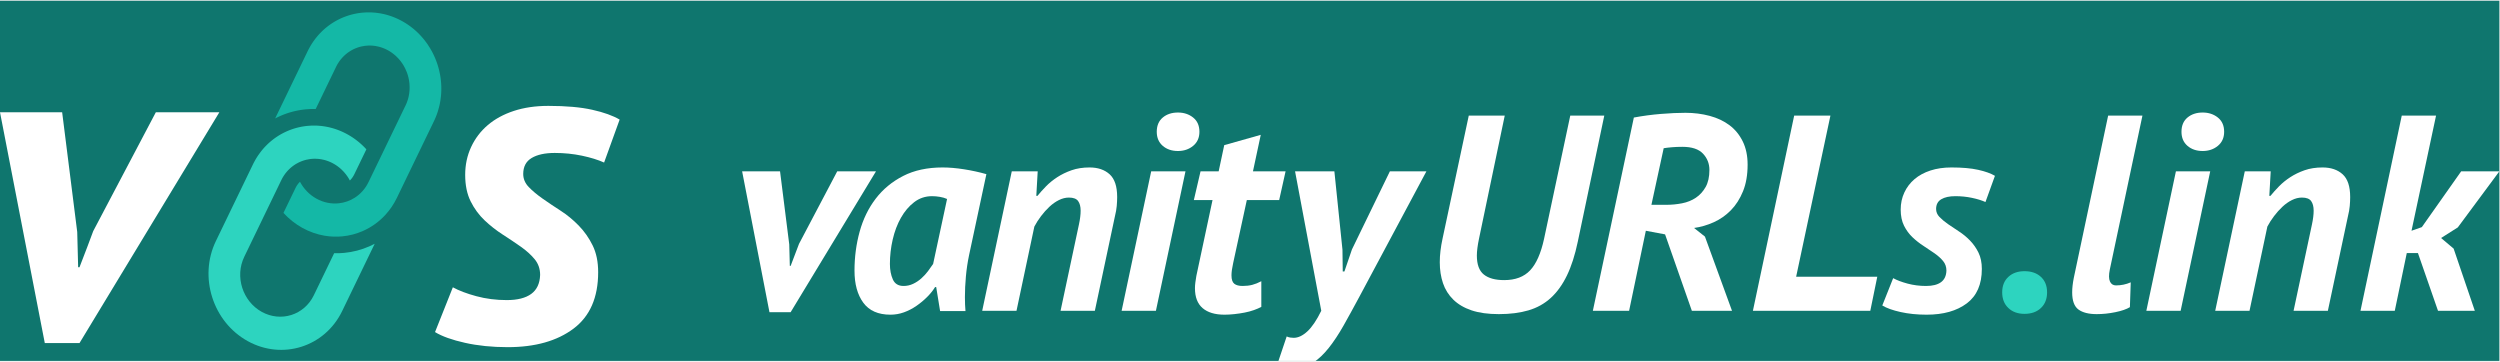
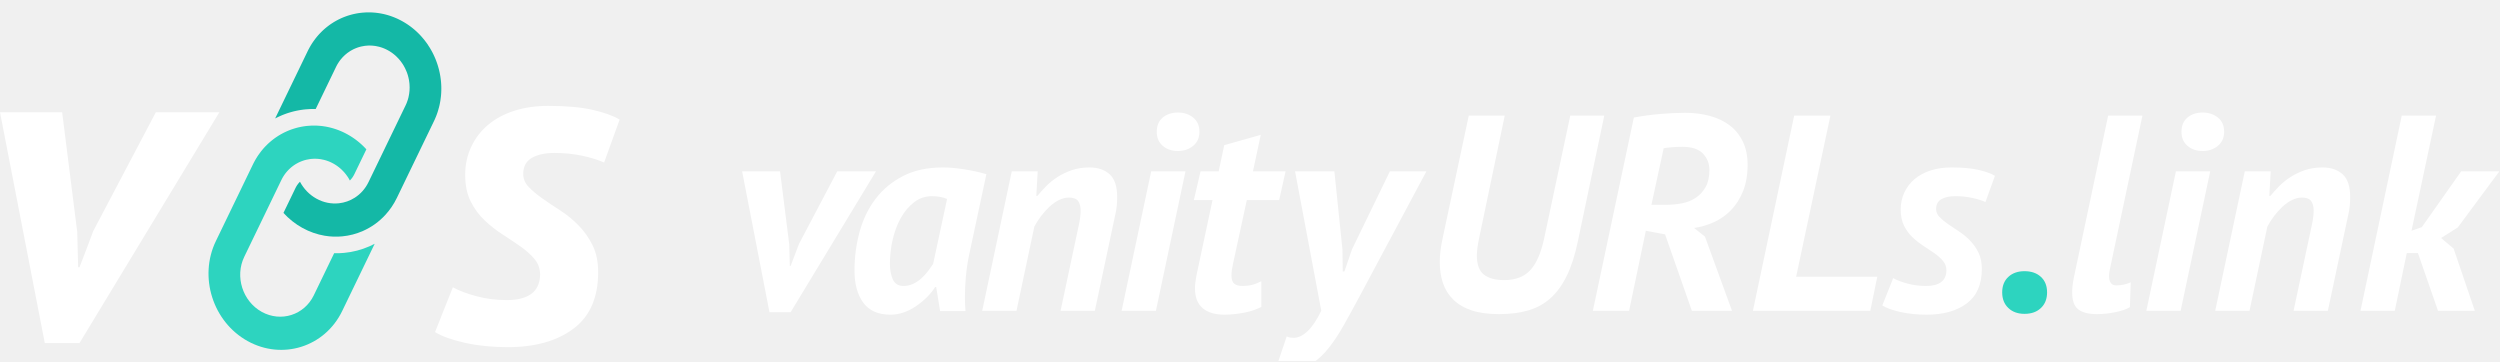
<svg xmlns="http://www.w3.org/2000/svg" width="100%" height="100%" viewBox="0 0 10759 1555" version="1.1" xml:space="preserve" style="fill-rule:evenodd;clip-rule:evenodd;stroke-linejoin:round;stroke-miterlimit:2;">
-   <rect id="vanityURLs-link-logo-dark-slim" x="0" y="3.203" width="10756.2" height="1550" style="fill:#0f766e;" />
+   <rect id="vanityURLs-link-logo-dark-slim" x="0" y="3.203" width="10756.2" height="1550" style="fill:none;" />
  <clipPath id="_clip1">
    <rect x="0" y="3.203" width="10756.2" height="1550" />
  </clipPath>
  <g clip-path="url(#_clip1)">
    <g>
      <g>
        <path d="M3396.62,1051.87l2.4,92.4l3.6,-0l36,-94.8l164.4,-312l166.8,-0l-367.2,606l-91.2,-0l-117.6,-606l163.2,-0l39.6,314.4Z" style="fill:#fff;fill-rule:nonzero;" />
        <path d="M4170.62,1097.47c-6.4,30.4 -11,61.2 -13.8,92.4c-2.8,31.2 -4.2,60.8 -4.2,88.8c0,11.2 0.2,21.8 0.6,31.8c0.4,10 1,19.4 1.8,28.2l-109.2,-0l-16.8,-103.2l-4.8,-0c-8.8,14.4 -20.2,28.6 -34.2,42.6c-14,14 -29.4,26.8 -46.2,38.4c-16.8,11.6 -34.6,20.8 -53.4,27.6c-18.8,6.8 -38.2,10.2 -58.2,10.2c-52.8,-0 -91.8,-17.2 -117,-51.6c-25.2,-34.4 -37.8,-80.4 -37.8,-138c0,-58.4 7.4,-114.4 22.2,-168c14.8,-53.6 37.8,-100.8 69,-141.6c31.2,-40.8 70.6,-73.4 118.2,-97.8c47.6,-24.4 104.2,-36.6 169.8,-36.6c28,-0 58.6,2.6 91.8,7.8c33.2,5.2 65.4,12.2 96.6,21l-74.4,348Zm-282,133.2c14.4,-0 28,-3 40.8,-9c12.8,-6 24.6,-13.8 35.4,-23.4c10.8,-9.6 20.4,-20 28.8,-31.2c8.4,-11.2 15.8,-21.6 22.2,-31.2l60,-279.6c-8.8,-4 -19,-7 -30.6,-9c-11.6,-2 -23,-3 -34.2,-3c-28.8,-0 -54.4,8.6 -76.8,25.8c-22.4,17.2 -41.4,39.6 -57,67.2c-15.6,27.6 -27.4,58.8 -35.4,93.6c-8,34.8 -12,69.8 -12,105c0,25.6 4.2,47.8 12.6,66.6c8.4,18.8 23.8,28.2 46.2,28.2Z" style="fill:#fff;fill-rule:nonzero;" />
        <path d="M4564.23,1337.47l79.2,-372c4.8,-22.4 7.2,-42 7.2,-58.8c0,-17.6 -3.6,-31.4 -10.8,-41.4c-7.2,-10 -20.4,-15 -39.6,-15c-14.4,-0 -28.8,3.6 -43.2,10.8c-14.4,7.2 -28,16.8 -40.8,28.8c-12.8,12 -24.8,25.4 -36,40.2c-11.2,14.8 -20.8,29.8 -28.8,45l-76.8,362.4l-147.6,-0l127.2,-600l111.6,-0l-6,105.6l4.8,-0c10.4,-12.8 22.6,-26.4 36.6,-40.8c14,-14.4 30.2,-27.6 48.6,-39.6c18.4,-12 39,-22 61.8,-30c22.8,-8 48.6,-12 77.4,-12c36,-0 64.8,9.8 86.4,29.4c21.6,19.6 32.4,52.2 32.4,97.8c0,12 -0.6,24.8 -1.8,38.4c-1.2,13.6 -3.8,28.4 -7.8,44.4l-86.4,406.8l-147.6,-0Z" style="fill:#fff;fill-rule:nonzero;" />
        <path d="M4954.23,737.467l147.6,-0l-127.2,600l-147.6,-0l127.2,-600Zm24,-170.4c0,-26.4 8.6,-46.8 25.8,-61.2c17.2,-14.4 39,-21.6 65.4,-21.6c25.6,-0 47.4,7.2 65.4,21.6c18,14.4 27,34.8 27,61.2c0,25.6 -9,45.8 -27,60.6c-18,14.8 -39.8,22.2 -65.4,22.2c-26.4,-0 -48.2,-7.4 -65.4,-22.2c-17.2,-14.8 -25.8,-35 -25.8,-60.6Z" style="fill:#fff;fill-rule:nonzero;" />
        <path d="M5166.62,737.467l78,-0l24,-112.8l157.2,-44.4l-33.6,157.2l140.4,-0l-27.6,123.6l-139.2,-0l-58.8,271.2c-4.8,21.6 -7.2,39.2 -7.2,52.8c0,17.6 4,29.6 12,36c8,6.4 20,9.6 36,9.6c15.2,-0 29,-1.6 41.4,-4.8c12.4,-3.2 25.4,-8.4 39,-15.6l0,110.4c-8.8,4.8 -19.4,9.4 -31.8,13.8c-12.4,4.4 -25.8,8 -40.2,10.8c-14.4,2.8 -29.2,5 -44.4,6.6c-15.2,1.6 -29.2,2.4 -42,2.4c-40.8,-0 -72.2,-9.4 -94.2,-28.2c-22,-18.8 -33,-47.4 -33,-85.8c0,-8 0.6,-16.4 1.8,-25.2c1.2,-8.8 2.6,-18 4.2,-27.6l69.6,-326.4l-80.4,-0l28.8,-123.6Z" style="fill:#fff;fill-rule:nonzero;" />
        <path d="M5777.43,1074.67l1.2,93.6l7.2,-0l32.4,-94.8l163.2,-336l157.2,-0l-288,538.8c-24,44.8 -46.6,86 -67.8,123.6c-21.2,37.6 -42.6,70 -64.2,97.2c-21.6,27.2 -44,48.4 -67.2,63.6c-23.2,15.2 -48,22.8 -74.4,22.8c-35.2,-0 -61.6,-6 -79.2,-18l39.6,-117.6c4.8,2.4 9.8,4 15,4.8c5.2,0.8 10.2,1.2 15,1.2c19.2,-0 38.8,-9.2 58.8,-27.6c20,-18.4 40,-48 60,-88.8l-112.8,-600l169.2,-0l34.8,337.2Z" style="fill:#fff;fill-rule:nonzero;" />
        <path d="M6757.82,497.467l146.4,-0l-114,542.4c-12,57.6 -27.6,106.2 -46.8,145.8c-19.2,39.6 -42.4,71.8 -69.6,96.6c-27.2,24.8 -59.2,42.6 -96,53.4c-36.8,10.8 -79.2,16.2 -127.2,16.2c-46.4,-0 -85.6,-5.4 -117.6,-16.2c-32,-10.8 -58.2,-26.2 -78.6,-46.2c-20.4,-20 -35.2,-43.6 -44.4,-70.8c-9.2,-27.2 -13.8,-57.2 -13.8,-90c0,-16 1,-32.4 3,-49.2c2,-16.8 5,-34.4 9,-52.8l112.8,-529.2l154.8,-0l-110.4,528c-6.4,30.4 -9.6,55.2 -9.6,74.4c0,38.4 10,65.6 30,81.6c20,16 49.2,24 87.6,24c48,-0 85.2,-14 111.6,-42c26.4,-28 46.4,-73.2 60,-135.6l112.8,-530.4Z" style="fill:#fff;fill-rule:nonzero;" />
        <path d="M7031.43,505.867c38.4,-7.2 77.2,-12.4 116.4,-15.6c39.2,-3.2 74.4,-4.8 105.6,-4.8c36.8,-0 71.6,4.4 104.4,13.2c32.8,8.8 61.2,22.2 85.2,40.2c24,18 43,41.2 57,69.6c14,28.4 21,61.8 21,100.2c0,44 -6.6,82.2 -19.8,114.6c-13.2,32.4 -30.6,59.6 -52.2,81.6c-21.6,22 -46.2,39.2 -73.8,51.6c-27.6,12.4 -55.8,20.6 -84.6,24.6l46.8,37.2l116.4,319.2l-172.8,-0l-115.2,-328.8l-82.8,-15.6l-72,344.4l-156,-0l176.4,-831.6Zm75.6,375.6l63.6,-0c23.2,-0 46,-2.2 68.4,-6.6c22.4,-4.4 42.2,-12.4 59.4,-24c17.2,-11.6 31.2,-27 42,-46.2c10.8,-19.2 16.2,-43.6 16.2,-73.2c0,-27.2 -9.2,-50.6 -27.6,-70.2c-18.4,-19.6 -48,-29.4 -88.8,-29.4c-16,-0 -31,0.6 -45,1.8c-14,1.2 -25.8,2.6 -35.4,4.2l-52.8,243.6Z" style="fill:#fff;fill-rule:nonzero;" />
        <path d="M8049.03,1337.47l-505.2,-0l177.6,-840l156,-0l-147.6,693.6l349.2,-0l-30,146.4Z" style="fill:#fff;fill-rule:nonzero;" />
        <path d="M8147.43,1197.07c16,8.8 36.6,16.6 61.8,23.4c25.2,6.8 51.8,10.2 79.8,10.2c28,-0 49.4,-5.4 64.2,-16.2c14.8,-10.8 22.6,-27.4 23.4,-49.8c0,-16 -4.8,-29.8 -14.4,-41.4c-9.6,-11.6 -21.8,-22.6 -36.6,-33c-14.8,-10.4 -30.6,-21 -47.4,-31.8c-16.8,-10.8 -32.6,-23.2 -47.4,-37.2c-14.8,-14 -27,-30.6 -36.6,-49.8c-9.6,-19.2 -14.4,-42.4 -14.4,-69.6c0,-26.4 5.2,-50.8 15.6,-73.2c10.4,-22.4 25,-41.6 43.8,-57.6c18.8,-16 41.6,-28.4 68.4,-37.2c26.8,-8.8 57,-13.2 90.6,-13.2c46.4,-0 84.8,3.4 115.2,10.2c30.4,6.8 54.4,15.4 72,25.8l-40.8,112.8c-16,-7.2 -35.4,-13.2 -58.2,-18c-22.8,-4.8 -46.6,-7.2 -71.4,-7.2c-25.6,-0 -45.8,4.4 -60.6,13.2c-14.8,8.8 -22.2,22.8 -22.2,42c0,12.8 4.8,24.2 14.4,34.2c9.6,10 21.8,20.2 36.6,30.6c14.8,10.4 30.6,21 47.4,31.8c16.8,10.8 32.6,23.8 47.4,39c14.8,15.2 27,32.6 36.6,52.2c9.6,19.6 14.4,43 14.4,70.2c0,66.4 -21.6,115.8 -64.8,148.2c-43.2,32.4 -100.8,48.6 -172.8,48.6c-40.8,-0 -78.2,-3.8 -112.2,-11.4c-34,-7.6 -60.2,-17 -78.6,-28.2l46.8,-117.6Z" style="fill:#fff;fill-rule:nonzero;" />
        <path d="M8616.62,1258.27c0,-28 8.8,-50.2 26.4,-66.6c17.6,-16.4 40.8,-24.6 69.6,-24.6c29.6,-0 53.2,8.2 70.8,24.6c17.6,16.4 26.4,38.6 26.4,66.6c0,28 -8.8,50.4 -26.4,67.2c-17.6,16.8 -41.2,25.2 -70.8,25.2c-28.8,-0 -52,-8.4 -69.6,-25.2c-17.6,-16.8 -26.4,-39.2 -26.4,-67.2Z" style="fill:#2dd4bf;fill-rule:nonzero;" />
        <path d="M9079.83,1159.87c-4.8,23.2 -4.6,40.4 0.6,51.6c5.2,11.2 13.8,16.8 25.8,16.8c22.4,-0 43.6,-4.4 63.6,-13.2l-3.6,106.8c-14.4,8.8 -35.2,16 -62.4,21.6c-27.2,5.6 -54,8.4 -80.4,8.4c-34.4,-0 -60.6,-6.6 -78.6,-19.8c-18,-13.2 -27,-37.8 -27,-73.8c0,-18.4 2.4,-39.6 7.2,-63.6l147.6,-697.2l147.6,-0l-140.4,662.4Z" style="fill:#fff;fill-rule:nonzero;" />
        <path d="M9364.23,737.467l147.6,-0l-127.2,600l-147.6,-0l127.2,-600Zm24,-170.4c0,-26.4 8.6,-46.8 25.8,-61.2c17.2,-14.4 39,-21.6 65.4,-21.6c25.6,-0 47.4,7.2 65.4,21.6c18,14.4 27,34.8 27,61.2c0,25.6 -9,45.8 -27,60.6c-18,14.8 -39.8,22.2 -65.4,22.2c-26.4,-0 -48.2,-7.4 -65.4,-22.2c-17.2,-14.8 -25.8,-35 -25.8,-60.6Z" style="fill:#fff;fill-rule:nonzero;" />
        <path d="M9870.62,1337.47l79.2,-372c4.8,-22.4 7.2,-42 7.2,-58.8c0,-17.6 -3.6,-31.4 -10.8,-41.4c-7.2,-10 -20.4,-15 -39.6,-15c-14.4,-0 -28.8,3.6 -43.2,10.8c-14.4,7.2 -28,16.8 -40.8,28.8c-12.8,12 -24.8,25.4 -36,40.2c-11.2,14.8 -20.8,29.8 -28.8,45l-76.8,362.4l-147.6,-0l127.2,-600l111.6,-0l-6,105.6l4.8,-0c10.4,-12.8 22.6,-26.4 36.6,-40.8c14,-14.4 30.2,-27.6 48.6,-39.6c18.4,-12 39,-22 61.8,-30c22.8,-8 48.6,-12 77.4,-12c36,-0 64.8,9.8 86.4,29.4c21.6,19.6 32.4,52.2 32.4,97.8c0,12 -0.6,24.8 -1.8,38.4c-1.2,13.6 -3.8,28.4 -7.8,44.4l-86.4,406.8l-147.6,-0Z" style="fill:#fff;fill-rule:nonzero;" />
        <path d="M10405.8,1089.07l-48,-0l-51.6,248.4l-147.6,-0l177.6,-840l147.6,-0l-105.6,495.6l44.4,-15.6l169.2,-240l164.4,-0l-178.8,241.2l-72,45.6l54,45.6l91.2,267.6l-158.4,-0l-86.4,-248.4Z" style="fill:#fff;fill-rule:nonzero;" />
      </g>
      <g>
        <path d="M332.375,998.459l3.933,151.425c0,0 5.518,0.915 5.9,0c10.816,-25.893 58.997,-155.359 58.997,-155.359l269.42,-511.307l273.353,-0l-601.77,993.117l-149.459,-0l-192.724,-993.117l267.453,-0l64.897,515.241Z" style="fill:#fff;fill-rule:nonzero;" />
        <path d="M1948.89,1236.41c26.221,14.422 59.981,27.205 101.278,38.348c41.298,11.144 84.891,16.716 130.777,16.716c45.887,0 80.957,-8.849 105.212,-26.548c24.254,-17.699 37.037,-44.904 38.348,-81.613c-0,-26.221 -7.866,-48.836 -23.599,-67.847c-15.733,-19.01 -35.726,-37.037 -59.98,-54.08c-24.255,-17.044 -50.148,-34.415 -77.68,-52.114c-27.532,-17.699 -53.425,-38.021 -77.679,-60.964c-24.255,-22.943 -44.248,-50.147 -59.981,-81.612c-15.732,-31.466 -23.598,-69.486 -23.598,-114.061c-0,-43.265 8.521,-83.252 25.565,-119.961c17.044,-36.709 40.97,-68.174 71.78,-94.395c30.809,-26.221 68.174,-46.542 112.094,-60.964c43.92,-14.421 93.412,-21.632 148.476,-21.632c76.041,-0 138.971,5.572 188.791,16.716c49.819,11.143 89.151,25.237 117.994,42.281l-66.864,184.857c-26.221,-11.799 -58.013,-21.632 -95.378,-29.498c-37.365,-7.867 -76.369,-11.8 -117.011,-11.8c-41.953,0 -75.057,7.211 -99.312,21.633c-24.254,14.421 -36.381,37.364 -36.381,68.829c-0,20.977 7.866,39.66 23.599,56.048c15.732,16.388 35.726,33.104 59.98,50.147c24.254,17.044 50.147,34.415 77.679,52.114c27.532,17.699 53.425,39.004 77.68,63.914c24.254,24.91 44.248,53.425 59.98,85.545c15.733,32.121 23.599,70.469 23.599,115.045c-0,108.816 -35.398,189.773 -106.195,242.871c-70.796,53.097 -165.191,79.646 -283.186,79.646c-66.863,-0 -128.154,-6.228 -183.874,-18.683c-55.719,-12.454 -98.656,-27.859 -128.81,-46.214l76.696,-192.724Z" style="fill:#fff;fill-rule:nonzero;" />
        <g>
          <path d="M1481.47,1088.28c-14.428,1.41 -28.943,1.889 -43.46,1.495l-87.59,181.197c-41.044,84.928 -141.55,116.809 -224.046,71.084c-82.505,-45.729 -116.224,-152.005 -75.172,-236.929l122.67,-253.807l36.844,-76.217c0.636,-1.317 1.304,-2.622 1.979,-3.923c0.588,-1.153 1.162,-2.265 1.758,-3.413c0.456,-0.784 0.882,-1.579 1.338,-2.363c0.595,-1.07 1.199,-2.085 1.81,-3.103c0.758,-1.334 1.562,-2.676 2.416,-3.962c0.424,-0.717 0.911,-1.404 1.356,-2.078c-0,-0.021 0.012,-0.025 0.01,-0.031c0.657,-0.997 1.307,-1.999 1.98,-2.965c0.668,-0.986 1.32,-1.939 2.01,-2.875l0.016,-0.033c0.087,-0.106 0.13,-0.205 0.223,-0.313c0.652,-0.952 1.326,-1.855 2.024,-2.744c0.487,-0.687 0.991,-1.323 1.504,-1.99c0.579,-0.801 1.176,-1.545 1.797,-2.274c0.016,-0.034 0.016,-0.034 0.059,-0.048c0.138,-0.2 0.323,-0.421 0.491,-0.61c0.804,-1.022 1.629,-2.001 2.477,-2.966c0.045,-0.092 0.138,-0.2 0.246,-0.263l0.016,-0.033c0.317,-0.42 0.666,-0.822 1.003,-1.199c0.291,-0.355 0.563,-0.683 0.894,-0.973c-0.014,-0.045 0.016,-0.033 0.016,-0.033c0.26,-0.324 0.559,-0.632 0.843,-0.942c0.297,-0.336 0.597,-0.658 0.9,-0.996c0.316,-0.356 0.633,-0.733 0.981,-1.057c0.306,-0.346 0.627,-0.71 0.952,-1.062c0.187,-0.194 0.384,-0.377 0.569,-0.578c0.006,-0.002 0.01,-0.01 0.022,-0.014l0.004,-0.009c0.851,-0.894 1.723,-1.767 2.596,-2.634c0.573,-0.587 1.16,-1.171 1.739,-1.738c1.229,-1.185 2.466,-2.345 3.723,-3.482c1.441,-1.302 2.916,-2.601 4.403,-3.84c0.561,-0.519 1.173,-0.983 1.754,-1.458c0.193,-0.197 0.418,-0.375 0.652,-0.527c0.073,-0.066 0.154,-0.127 0.236,-0.188c1.467,-1.197 2.94,-2.354 4.436,-3.46c0.693,-0.525 1.402,-1.02 2.107,-1.528c0.791,-0.578 1.579,-1.162 2.38,-1.728c1.734,-1.204 3.486,-2.37 5.262,-3.502c0.413,-0.287 0.856,-0.563 1.299,-0.838c1.126,-0.727 2.266,-1.408 3.413,-2.091c3.47,-2.06 7.036,-3.987 10.646,-5.772c1.202,-0.573 2.363,-1.126 3.551,-1.659c2.405,-1.139 4.859,-2.209 7.344,-3.182c2.469,-1.025 4.968,-1.953 7.468,-2.795c1.248,-0.425 2.499,-0.843 3.78,-1.25c1.282,-0.406 2.545,-0.786 3.81,-1.159c1.295,-0.361 2.56,-0.734 3.84,-1.062c0.997,-0.287 1.997,-0.52 2.992,-0.729c0.317,-0.101 0.58,-0.163 0.881,-0.23c5.075,-1.212 10.218,-2.148 15.398,-2.861c1.373,-0.201 2.732,-0.363 4.106,-0.479c2.74,-0.315 5.471,-0.514 8.216,-0.668c1.308,-0.067 2.623,-0.136 3.968,-0.193c0.075,0.004 0.118,-0.009 0.15,0.009c1.29,-0.04 2.619,-0.064 3.932,-0.055c1.131,-0.011 2.241,0.014 3.354,0.03c7.049,0.079 14.155,0.672 21.22,1.754c1.079,0.162 2.166,0.328 3.266,0.533c4.254,0.731 8.509,1.611 12.736,2.72c1.142,0.277 2.28,0.584 3.437,0.906c0.378,0.093 0.796,0.202 1.189,0.34c1.164,0.326 2.305,0.682 3.451,1.035c1.344,0.426 2.688,0.852 4.008,1.307c2.176,0.722 4.339,1.528 6.49,2.358c1.173,0.459 2.382,0.927 3.574,1.423c0.949,0.366 1.873,0.762 2.79,1.195c0.548,0.224 1.132,0.458 1.666,0.722c0.849,0.39 1.723,0.752 2.595,1.193c1.112,0.5 2.24,1.051 3.34,1.575l0.182,0.106c2.334,1.177 4.662,2.377 6.979,3.666c2.322,1.287 4.577,2.617 6.824,3.985l0.186,0.097c1.035,0.659 2.107,1.327 3.123,2.013c0.846,0.506 1.626,1.061 2.421,1.576c0.497,0.318 1.025,0.69 1.506,1.042c0.86,0.551 1.703,1.136 2.522,1.749c1.066,0.756 2.12,1.536 3.149,2.304c1.881,1.398 3.74,2.833 5.545,4.312c1.115,0.889 2.212,1.827 3.31,2.749c0.938,0.797 1.861,1.59 2.783,2.42c0.332,0.264 0.654,0.559 0.946,0.843c0.913,0.826 1.802,1.637 2.672,2.476c3.282,3.064 6.42,6.265 9.43,9.571c0.789,0.837 1.538,1.693 2.286,2.549c4.909,5.544 9.472,11.419 13.595,17.532c0.661,0.962 1.316,1.926 1.959,2.915c0.765,1.142 1.514,2.318 2.231,3.475c0.032,0.018 0.047,0.064 0.096,0.133c0.736,1.201 1.435,2.386 2.135,3.577c1.474,2.487 2.899,4.989 4.214,7.547c7.758,-7.724 14.245,-16.805 19.132,-26.928l51.867,-107.31c-1.189,-1.377 -2.418,-2.691 -3.683,-3.987c-1.256,-1.335 -2.538,-2.689 -3.802,-3.985c-1.362,-1.436 -2.771,-2.849 -4.192,-4.238c-0.991,-0.985 -2,-1.943 -3.009,-2.902c-0.506,-0.556 -1.065,-1.068 -1.638,-1.582c-1.219,-1.155 -2.413,-2.295 -3.649,-3.416c-1.423,-1.31 -2.837,-2.615 -4.25,-3.871c-2.134,-1.901 -4.293,-3.773 -6.456,-5.615c-1.051,-0.86 -2.095,-1.757 -3.165,-2.589c-1.217,-0.999 -2.413,-1.976 -3.644,-2.935c-1.5,-1.235 -3.031,-2.397 -4.555,-3.561c-0.245,-0.221 -0.536,-0.42 -0.795,-0.601c-1.604,-1.245 -3.226,-2.463 -4.852,-3.651c-1.881,-1.399 -3.805,-2.785 -5.761,-4.103c-0.424,-0.32 -0.854,-0.638 -1.3,-0.922c-1.934,-1.354 -3.859,-2.661 -5.828,-3.954c-0.158,-0.077 -0.297,-0.196 -0.446,-0.284c-2.088,-1.354 -4.211,-2.733 -6.367,-4.045c-1.952,-1.241 -3.971,-2.44 -6.02,-3.651c-2.543,-1.537 -5.13,-3.003 -7.754,-4.457c-2.626,-1.461 -5.24,-2.861 -7.875,-4.205c-2.107,-1.093 -4.184,-2.16 -6.26,-3.156c-2.243,-1.121 -4.514,-2.183 -6.76,-3.231c-0.169,-0.046 -0.318,-0.134 -0.473,-0.22c-2.122,-0.974 -4.23,-1.903 -6.381,-2.818c-0.472,-0.22 -0.957,-0.414 -1.454,-0.604c-2.133,-0.943 -4.302,-1.831 -6.452,-2.662c-1.849,-0.748 -3.707,-1.459 -5.588,-2.14c-0.287,-0.122 -0.607,-0.262 -0.911,-0.35c-1.773,-0.659 -3.541,-1.32 -5.343,-1.92c-1.344,-0.511 -2.686,-0.93 -4.046,-1.408c-1.664,-0.565 -3.311,-1.08 -4.991,-1.612c-2.377,-0.759 -4.771,-1.49 -7.182,-2.188c-1.655,-0.434 -3.319,-0.915 -5.011,-1.337c-0.181,-0.105 -0.362,-0.126 -0.576,-0.165c-1.466,-0.408 -2.977,-0.81 -4.471,-1.159c-0.715,-0.2 -1.452,-0.363 -2.152,-0.518c-1.313,-0.329 -2.627,-0.658 -3.95,-0.955c-1.879,-0.441 -3.744,-0.836 -5.619,-1.2c-1.757,-0.373 -3.475,-0.73 -5.26,-1.044c-1.725,-0.355 -3.429,-0.666 -5.173,-0.916c-0.057,-0.031 -0.169,-0.045 -0.244,-0.05c-3.644,-0.626 -7.266,-1.16 -10.911,-1.623c-1.779,-0.231 -3.609,-0.453 -5.413,-0.655c-1.834,-0.213 -3.608,-0.367 -5.428,-0.536l-0.031,-0.011c-3.816,-0.366 -7.632,-0.647 -11.436,-0.846c-1.634,-0.071 -3.24,-0.116 -4.868,-0.188c-1.789,-0.072 -3.615,-0.132 -5.43,-0.138l-0.537,-0.022c-3.385,-0.041 -6.722,-0.019 -10.125,0.052c-0.156,-0.007 -0.305,-0.01 -0.455,-0.019c-1.421,0.053 -2.874,0.088 -4.288,0.139l-1.148,0.045c-5.242,0.2 -10.461,0.577 -15.659,1.083c-0.043,0.014 -0.076,-0.004 -0.124,0.011c-2.757,0.264 -5.549,0.589 -8.34,0.914c-2.757,0.349 -5.502,0.737 -8.262,1.158c-2.759,0.428 -5.504,0.901 -8.217,1.386c-2.761,0.506 -5.458,1.042 -8.184,1.637c-2.714,0.57 -5.43,1.219 -8.145,1.867c-0.441,0.112 -0.881,0.23 -1.322,0.341c-1.097,0.27 -2.211,0.567 -3.308,0.837c-0.705,0.167 -1.379,0.352 -2.044,0.542c-1.114,0.297 -2.227,0.6 -3.319,0.946c-0.265,0.056 -0.49,0.128 -0.771,0.217c-1.548,0.413 -3.088,0.873 -4.644,1.366c-0.447,0.114 -0.856,0.244 -1.265,0.373c-1.586,0.482 -3.185,0.99 -4.759,1.51c-1.281,0.407 -2.53,0.831 -3.746,1.274c-1.481,0.498 -2.924,1.006 -4.391,1.549c-0.742,0.264 -1.509,0.557 -2.251,0.821c-2.398,0.867 -4.791,1.811 -7.183,2.762c-0.384,0.143 -0.776,0.324 -1.153,0.472c-2.379,0.989 -4.756,1.985 -7.119,3.026c-2.059,0.895 -4.131,1.815 -6.154,2.805c-1.218,0.521 -2.395,1.108 -3.567,1.692c-2.12,1.021 -4.237,2.034 -6.353,3.131c-2.031,1.071 -4.056,2.139 -6.065,3.259c-0.183,0.059 -0.351,0.162 -0.518,0.271c-2.253,1.219 -4.448,2.47 -6.658,3.76c-0.199,0.092 -0.378,0.227 -0.595,0.346c-2.373,1.391 -4.718,2.803 -7.05,4.26c-2.38,1.473 -4.738,2.995 -7.055,4.582c-2.165,1.433 -4.293,2.875 -6.414,4.379c-0.592,0.422 -1.23,0.866 -1.842,1.33c-1.491,1.077 -2.985,2.169 -4.448,3.272c-0.715,0.518 -1.431,1.036 -2.13,1.606c-1.892,1.424 -3.761,2.898 -5.606,4.385c-2.207,1.766 -4.383,3.543 -6.557,5.411c-2.166,1.831 -4.293,3.677 -6.431,5.598c-2.058,1.854 -4.095,3.75 -6.106,5.666c-0.027,0.066 -0.086,0.113 -0.153,0.155c-4.016,3.831 -7.944,7.79 -11.752,11.896c-0.254,0.301 -0.518,0.59 -0.814,0.905c-0.476,0.491 -0.9,0.974 -1.343,1.484c-1.354,1.445 -2.662,2.954 -3.962,4.424c-1.913,2.205 -3.783,4.396 -5.639,6.633c-1.878,2.272 -3.668,4.544 -5.475,6.85c-3.622,4.608 -7.097,9.382 -10.423,14.266c-1.616,2.38 -3.195,4.77 -4.79,7.193c-0.138,0.2 -0.259,0.452 -0.44,0.666c-1.493,2.362 -2.997,4.757 -4.443,7.183c-1.197,2.006 -2.416,4.048 -3.599,6.099c-2.251,3.931 -4.454,7.933 -6.553,12.029c-1.22,2.354 -2.402,4.725 -3.568,7.147l-159.516,330.017c-74.539,154.238 -13.282,347.311 136.541,430.357c149.854,83.058 332.402,25.112 406.951,-129.114l139.964,-289.577c-7.388,3.914 -14.99,7.555 -22.719,10.965c-34.378,15.133 -70.828,24.624 -108.335,28.222Z" style="fill:#2dd4bf;fill-rule:nonzero;" />
          <path d="M1880.41,270.68c-0.399,-1.258 -0.814,-2.482 -1.278,-3.692c-0.565,-1.546 -1.132,-3.099 -1.731,-4.67c-0.352,-1.025 -0.757,-2.047 -1.147,-3.066c-0.769,-1.937 -1.546,-3.92 -2.38,-5.893c-0.19,-0.472 -0.392,-0.94 -0.579,-1.442c-1.101,-2.605 -2.203,-5.21 -3.384,-7.811c-1.231,-2.756 -2.479,-5.527 -3.772,-8.227c-1.236,-2.563 -2.511,-5.141 -3.796,-7.688c-1.358,-2.63 -2.721,-5.251 -4.113,-7.82c-2.569,-4.774 -5.262,-9.452 -8.096,-14.086c-3.486,-5.761 -7.14,-11.413 -10.978,-16.927c-0.996,-1.467 -2.034,-2.92 -3.091,-4.346c-2.969,-4.193 -6.058,-8.298 -9.254,-12.34c-1.083,-1.361 -2.164,-2.715 -3.303,-4.058c-3.585,-4.423 -7.297,-8.757 -11.149,-12.96c-1.261,-1.411 -2.558,-2.811 -3.871,-4.177c-1.248,-1.33 -2.53,-2.684 -3.803,-3.985c-1.36,-1.429 -2.769,-2.843 -4.19,-4.231c-0.99,-0.985 -2,-1.944 -3.009,-2.902c-0.505,-0.556 -1.064,-1.068 -1.637,-1.582c-1.219,-1.155 -2.414,-2.295 -3.645,-3.425c-1.427,-1.301 -2.842,-2.606 -4.254,-3.863c-2.135,-1.9 -4.293,-3.772 -6.456,-5.614c-1.054,-0.866 -2.089,-1.759 -3.165,-2.59c-1.217,-0.998 -2.407,-1.977 -3.646,-2.94c-1.498,-1.23 -3.029,-2.392 -4.553,-3.556c-0.245,-0.22 -0.536,-0.419 -0.789,-0.602c-1.61,-1.243 -3.232,-2.461 -4.858,-3.65c-1.881,-1.398 -3.811,-2.782 -5.757,-4.11c-0.428,-0.312 -0.858,-0.63 -1.304,-0.915c-1.934,-1.353 -3.86,-2.66 -5.828,-3.953c-0.153,-0.079 -0.297,-0.197 -0.446,-0.284c-2.088,-1.355 -4.212,-2.733 -6.367,-4.045c-1.952,-1.242 -3.971,-2.44 -6.02,-3.651c-2.543,-1.537 -5.13,-3.003 -7.748,-4.459c-2.632,-1.459 -5.234,-2.863 -7.882,-4.203c-2.106,-1.093 -4.18,-2.168 -6.259,-3.156c-2.243,-1.121 -4.514,-2.183 -6.761,-3.231c-0.169,-0.046 -0.317,-0.134 -0.472,-0.22c-2.122,-0.974 -4.23,-1.903 -6.381,-2.819c-0.473,-0.219 -0.957,-0.413 -1.454,-0.603c-2.135,-0.95 -4.302,-1.832 -6.452,-2.662c-1.85,-0.748 -3.707,-1.459 -5.589,-2.14c-0.287,-0.122 -0.606,-0.262 -0.91,-0.35c-1.774,-0.659 -3.543,-1.326 -5.345,-1.926c-1.342,-0.505 -2.684,-0.924 -4.039,-1.404c-1.669,-0.564 -3.317,-1.078 -4.99,-1.612c-2.389,-0.755 -4.777,-1.488 -7.188,-2.187c-1.649,-0.435 -3.313,-0.916 -5.011,-1.336c-0.181,-0.105 -0.362,-0.126 -0.576,-0.165c-1.468,-0.415 -2.979,-0.816 -4.473,-1.166c-0.713,-0.193 -1.45,-0.357 -2.15,-0.511c-1.314,-0.329 -2.627,-0.658 -3.95,-0.955c-1.879,-0.441 -3.744,-0.836 -5.619,-1.2c-1.751,-0.375 -3.475,-0.73 -5.261,-1.044c-1.799,-0.359 -3.615,-0.685 -5.417,-0.966c-3.644,-0.626 -7.259,-1.162 -10.904,-1.625c-1.788,-0.236 -3.615,-0.451 -5.419,-0.653c-1.834,-0.213 -3.641,-0.386 -5.461,-0.554c-3.814,-0.359 -7.624,-0.642 -11.434,-0.839c-1.635,-0.071 -3.242,-0.122 -4.869,-0.189c-1.789,-0.071 -3.614,-0.131 -5.429,-0.137c-3.718,-0.078 -7.41,-0.05 -11.118,0.011c-1.693,0.062 -3.388,0.117 -5.081,0.178c-5.398,0.193 -10.76,0.566 -16.132,1.098c-2.757,0.264 -5.548,0.589 -8.339,0.914c-2.763,0.351 -5.502,0.737 -8.263,1.158c-2.764,0.43 -5.505,0.894 -8.217,1.385c-2.76,0.507 -5.458,1.043 -8.19,1.64c-2.713,0.57 -5.423,1.217 -8.138,1.865c-2.242,0.555 -4.453,1.122 -6.68,1.722c-1.115,0.297 -2.221,0.598 -3.32,0.946c-2.221,0.599 -4.476,1.257 -6.679,1.956c-1.582,0.474 -3.181,0.981 -4.753,1.508c-1.281,0.407 -2.53,0.831 -3.746,1.274c-2.225,0.756 -4.44,1.565 -6.648,2.372c-2.392,0.865 -4.785,1.809 -7.177,2.76c-0.384,0.143 -0.776,0.324 -1.155,0.466c-2.383,0.997 -4.754,1.991 -7.123,3.034c-2.053,0.893 -4.132,1.815 -6.149,2.803c-1.224,0.523 -2.401,1.11 -3.574,1.688c-2.114,1.019 -4.229,2.038 -6.345,3.135c-2.031,1.071 -4.062,2.141 -6.065,3.259c-0.183,0.059 -0.358,0.164 -0.52,0.265c-2.251,1.225 -4.452,2.478 -6.662,3.768c-0.193,0.09 -0.378,0.227 -0.59,0.344c-2.378,1.393 -4.724,2.805 -7.055,4.262c-2.374,1.471 -4.738,2.995 -7.049,4.58c-2.165,1.433 -4.299,2.877 -6.423,4.374c-0.583,0.427 -1.227,0.873 -1.835,1.328c-1.495,1.086 -2.983,2.176 -4.446,3.279c-0.716,0.518 -1.437,1.038 -2.136,1.608c-1.886,1.422 -3.755,2.896 -5.6,4.383c-2.207,1.765 -4.389,3.544 -6.565,5.407c-2.164,1.837 -4.294,3.677 -6.423,5.602c-2.058,1.854 -4.095,3.75 -6.106,5.666c-0.033,0.068 -0.088,0.106 -0.153,0.155c-4.016,3.831 -7.944,7.79 -11.752,11.896c-0.254,0.301 -0.518,0.59 -0.823,0.9c-1.795,1.962 -3.556,3.926 -5.296,5.913c-1.919,2.207 -3.783,4.396 -5.639,6.633c-1.878,2.272 -3.669,4.544 -5.484,6.846c-3.619,4.614 -7.088,9.386 -10.421,14.271c-1.609,2.379 -3.194,4.771 -4.783,7.192c-0.144,0.202 -0.266,0.454 -0.446,0.667c-1.494,2.363 -2.997,4.758 -4.444,7.184c-1.196,2.006 -2.418,4.041 -3.6,6.092c-2.25,3.938 -4.454,7.933 -6.551,12.036c-1.214,2.352 -2.396,4.723 -3.568,7.147l-139.982,289.603c0.902,-0.499 1.799,-0.997 2.716,-1.451l0.421,-0.24c2.582,-1.324 5.107,-2.551 7.681,-3.794c1.631,-0.808 3.202,-1.57 4.831,-2.299c2.422,-1.173 4.892,-2.277 7.33,-3.313c2.713,-1.209 5.425,-2.332 8.105,-3.474l0.875,-0.355c0.516,-0.192 1,-0.403 1.443,-0.593c2.975,-1.186 5.959,-2.324 8.918,-3.39c2.3,-0.837 4.75,-1.749 7.223,-2.612c1.676,-0.581 3.399,-1.185 5.137,-1.736c1.89,-0.628 3.812,-1.238 5.711,-1.812c2.547,-0.78 5.167,-1.561 7.76,-2.277c1.497,-0.447 3.018,-0.88 4.558,-1.255c2.593,-0.716 5.26,-1.434 7.969,-2.081l0.399,-0.098c3.2,-0.774 6.42,-1.504 9.618,-2.199c3.374,-0.73 6.713,-1.384 10.157,-2.023c3.35,-0.615 6.648,-1.186 9.942,-1.663c3.381,-0.518 6.706,-0.984 10.044,-1.404l0.548,-0.095c3.353,-0.375 6.514,-0.739 9.684,-1.056c6.542,-0.634 13.316,-1.107 19.935,-1.347l6.404,-0.199c4.33,-0.067 8.649,-0.109 12.977,-0.013c1.386,0.008 2.774,0.022 4.134,0.095l87.594,-181.226c0.636,-1.317 1.303,-2.622 1.976,-3.93c0.591,-1.146 1.17,-2.26 1.76,-3.406c0.457,-0.784 0.881,-1.586 1.339,-2.363c0.594,-1.07 1.199,-2.085 1.81,-3.103c1.803,-3.1 3.747,-6.139 5.76,-9.043c0.676,-0.981 1.327,-1.934 2.005,-2.866l0.017,-0.034c0.097,-0.116 0.142,-0.208 0.229,-0.314c0.658,-0.954 1.331,-1.857 2.024,-2.744c0.493,-0.689 0.99,-1.323 1.508,-1.998c0.574,-0.793 1.177,-1.539 1.791,-2.273c11.524,-14.373 25.093,-26.341 40.062,-35.699c1.132,-0.729 2.272,-1.41 3.412,-2.091c3.477,-2.062 7.042,-3.989 10.653,-5.774c1.202,-0.573 2.357,-1.124 3.548,-1.665c2.408,-1.133 4.862,-2.203 7.347,-3.176c2.469,-1.025 4.962,-1.951 7.461,-2.793c1.255,-0.427 2.504,-0.852 3.779,-1.256c1.281,-0.407 2.546,-0.78 3.818,-1.155c1.289,-0.359 2.56,-0.734 3.84,-1.062c1.297,-0.355 2.609,-0.664 3.873,-0.959c5.075,-1.212 10.216,-2.154 15.398,-2.861c4.101,-0.556 8.187,-0.929 12.316,-1.145c1.314,-0.069 2.628,-0.138 3.967,-0.194c0.076,0.005 0.125,-0.011 0.149,0.003c1.298,-0.035 2.627,-0.059 3.94,-0.05c1.125,-0.009 2.238,0.007 3.354,0.03c7.049,0.079 14.155,0.672 21.214,1.756c1.085,0.16 2.172,0.326 3.265,0.533c4.261,0.729 8.516,1.609 12.743,2.718c1.142,0.277 2.272,0.579 3.43,0.908c0.385,0.091 0.797,0.201 1.196,0.338c1.158,0.328 2.299,0.684 3.445,1.037c1.344,0.426 2.688,0.852 4.013,1.305c2.171,0.724 4.334,1.529 6.484,2.36c1.173,0.459 2.389,0.925 3.575,1.423c0.949,0.366 1.873,0.761 2.788,1.189c0.556,0.228 1.134,0.463 1.666,0.721c0.857,0.395 1.725,0.759 2.597,1.2c1.112,0.499 2.24,1.05 3.34,1.575l0.188,0.104c2.338,1.168 4.656,2.379 6.978,3.666c2.315,1.283 4.572,2.619 6.825,3.985l0.18,0.099c1.035,0.659 2.106,1.327 3.129,2.011c0.84,0.508 1.62,1.063 2.415,1.578c0.497,0.318 1.023,0.684 1.506,1.042c0.857,0.544 1.703,1.135 2.522,1.749c1.066,0.756 2.126,1.534 3.149,2.303c1.881,1.399 3.745,2.832 5.543,4.307c1.117,0.895 2.211,1.826 3.312,2.755c0.936,0.79 1.861,1.59 2.781,2.414c0.334,0.27 0.656,0.565 0.947,0.849c0.914,0.826 1.802,1.637 2.673,2.476c3.282,3.063 6.42,6.265 9.43,9.571c0.795,0.835 1.544,1.691 2.292,2.547c4.903,5.546 9.466,11.42 13.589,17.534c0.661,0.962 1.316,1.926 1.961,2.922c0.763,1.135 1.512,2.311 2.228,3.468c0.031,0.012 0.047,0.063 0.094,0.127c0.739,1.207 1.444,2.39 2.138,3.583c2.227,3.739 4.306,7.518 6.25,11.425c2.45,4.947 4.704,9.977 6.704,15.116c0.513,1.279 1.028,2.607 1.499,3.942c0.497,1.312 0.943,2.634 1.422,3.973c0.44,1.324 0.886,2.645 1.314,3.994c0.43,1.355 0.827,2.692 1.23,4.027c0.795,2.673 1.53,5.394 2.175,8.144c0.693,2.735 1.294,5.498 1.814,8.259c0.281,1.353 0.528,2.681 0.791,4.06c0.726,4.194 1.316,8.424 1.744,12.649c0.139,1.391 0.28,2.788 0.376,4.192c1.516,18.495 0.224,37.263 -4.094,55.635c-0.189,0.969 -0.418,1.922 -0.691,2.882c-0.529,2.057 -1.081,4.15 -1.685,6.202l-0.01,0.032c-0.324,1.139 -0.668,2.257 -1.032,3.416c-1.05,3.444 -2.248,6.885 -3.568,10.258c-0.419,1.113 -0.849,2.237 -1.321,3.374c-0.328,0.849 -0.695,1.683 -1.029,2.535c-0.533,1.177 -1.054,2.33 -1.581,3.505c-0.61,1.337 -1.214,2.672 -1.85,3.989l-122.66,253.776l-36.86,76.25c-13.87,28.696 -34.52,51.326 -58.982,66.935c-20.714,13.304 -44.201,21.53 -68.57,24.12c-31.976,3.441 -65.511,-2.793 -96.501,-19.969c-30.987,-17.17 -55.104,-42.89 -70.944,-72.833c-2.512,2.473 -4.872,5.111 -7.111,7.895l-4.876,6.582c-0.944,1.386 -1.888,2.857 -2.772,4.366l-1.822,3.128c-0.077,0.159 -0.154,0.319 -0.273,0.492l-1.128,2.161c-0.33,0.694 -0.744,1.465 -1.137,2.279l-51.879,107.334c22.98,25.25 50.181,47.144 81.178,64.324c30.987,17.17 63.388,28.316 95.916,33.833c25.47,4.312 51.034,5.171 76.083,2.756c30.654,-2.93 60.565,-10.744 88.605,-23.099c36.371,-15.985 69.648,-39.582 97.42,-70.054c19.18,-21.02 35.742,-45.272 48.927,-72.55l159.52,-330.026c1.167,-2.416 2.29,-4.825 3.389,-7.247c1.911,-4.2 3.684,-8.434 5.387,-12.675c0.873,-2.222 1.728,-4.461 2.558,-6.67l0.051,-0.094c0.973,-2.646 1.939,-5.296 2.868,-7.934c0.057,-0.288 0.187,-0.535 0.259,-0.771c0.925,-2.801 1.83,-5.559 2.714,-8.339c1.806,-5.737 3.442,-11.525 4.863,-17.352c0.709,-2.909 1.406,-5.794 2.056,-8.741c0.633,-2.914 1.23,-5.816 1.798,-8.766c0.512,-2.663 0.998,-5.345 1.451,-8.045c0.06,-0.445 0.134,-0.846 0.211,-1.239c0.931,-5.7 1.688,-11.423 2.284,-17.144c0.001,-0.079 0.003,-0.158 0.03,-0.223c0.3,-2.865 0.569,-5.741 0.789,-8.602c0.243,-2.982 0.423,-5.908 0.568,-8.858c0.157,-2.976 0.268,-5.909 0.331,-8.862c0.077,-2.468 0.113,-4.958 0.106,-7.434c0.033,-0.934 0.013,-1.865 0.001,-2.791c-0.003,-1.917 -0.038,-3.844 -0.072,-5.773c0.001,-0.802 -0.035,-1.615 -0.051,-2.384c-0.082,-2.715 -0.208,-5.416 -0.371,-8.134c-0.126,-2.936 -0.329,-5.883 -0.579,-8.808c-0.235,-2.879 -0.513,-5.745 -0.824,-8.63c-0.033,-0.252 -0.029,-0.495 -0.08,-0.72c-0.29,-2.67 -0.598,-5.314 -0.976,-7.985c-0.015,-0.216 -0.027,-0.425 -0.087,-0.612c-0.313,-2.407 -0.668,-4.795 -1.016,-7.184c-0.392,-2.482 -0.838,-4.926 -1.282,-7.363c-0.239,-1.366 -0.469,-2.727 -0.775,-4.093c-0.415,-2.347 -0.91,-4.69 -1.415,-7.001c-0.571,-2.667 -1.184,-5.32 -1.804,-7.971c-0.088,-0.448 -0.195,-0.869 -0.301,-1.289c-0.669,-2.636 -1.325,-5.276 -2.046,-7.866c-0.644,-2.431 -1.314,-4.796 -2.03,-7.182c-0.365,-1.319 -0.762,-2.656 -1.192,-4.011c-0.463,-1.692 -1.016,-3.349 -1.595,-5.026c-0.719,-2.35 -1.537,-4.676 -2.36,-6.972Z" style="fill:#14b8a6;fill-rule:nonzero;" />
        </g>
      </g>
    </g>
  </g>
</svg>
